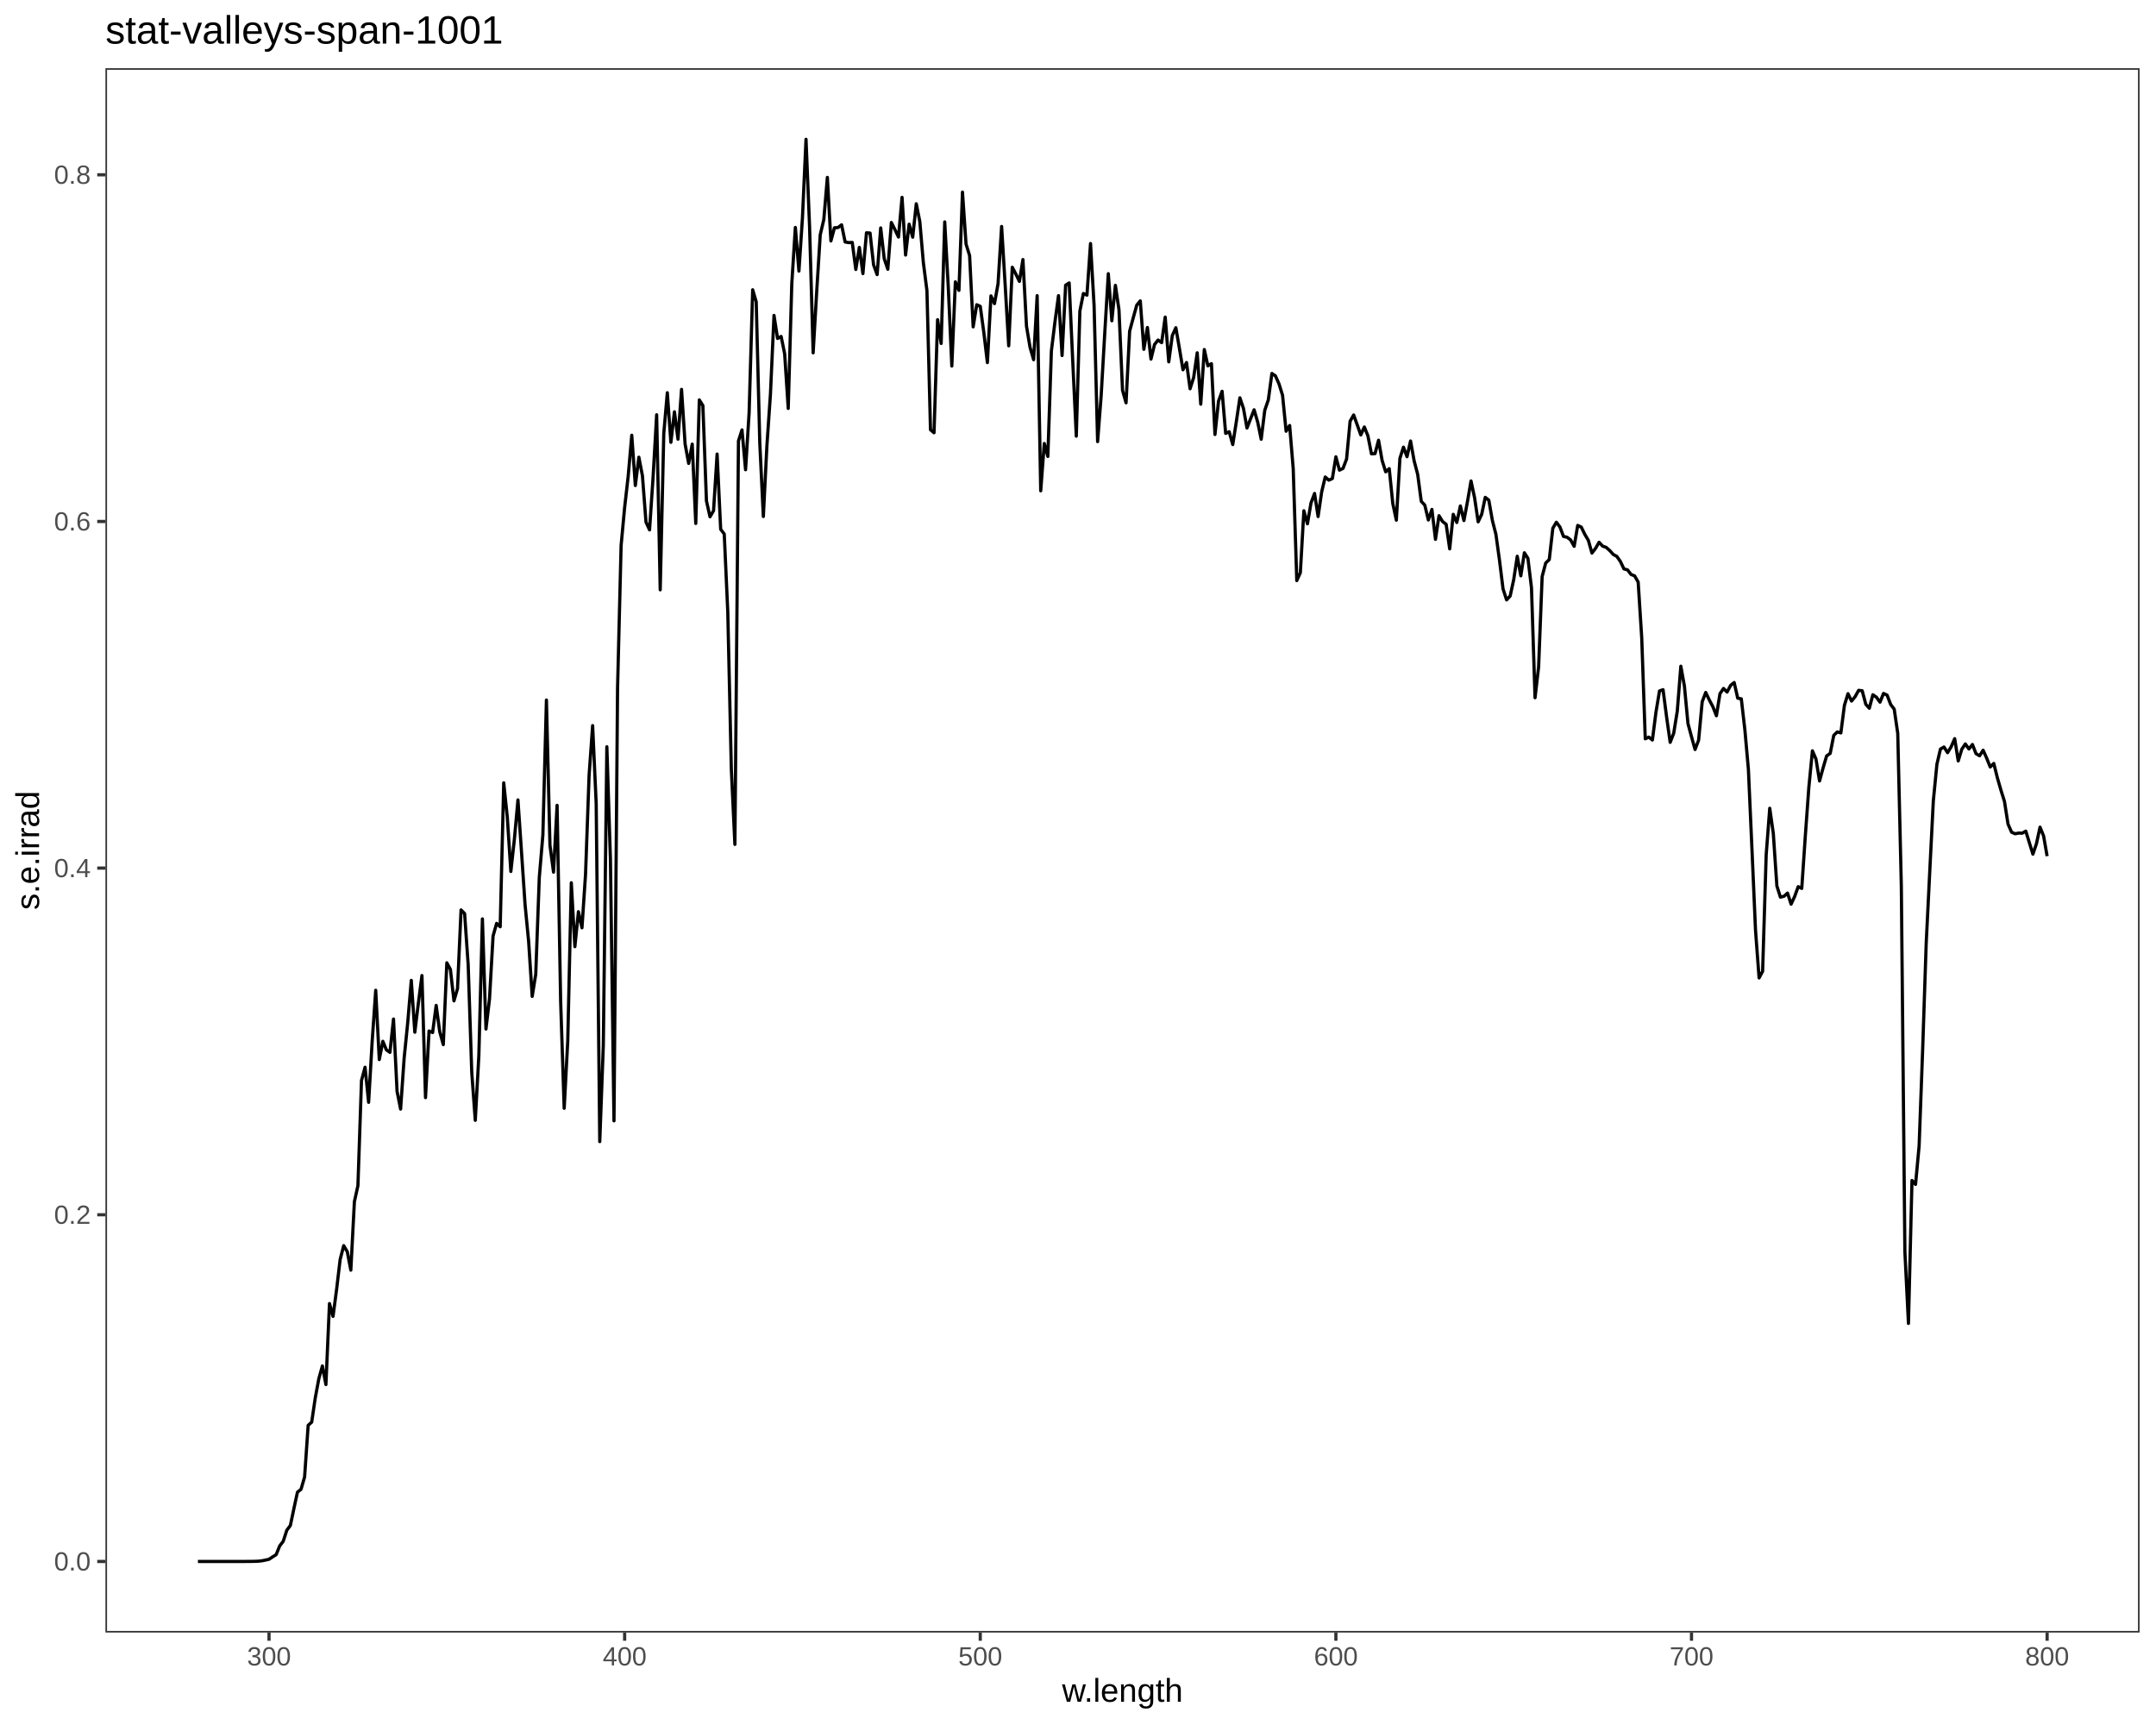
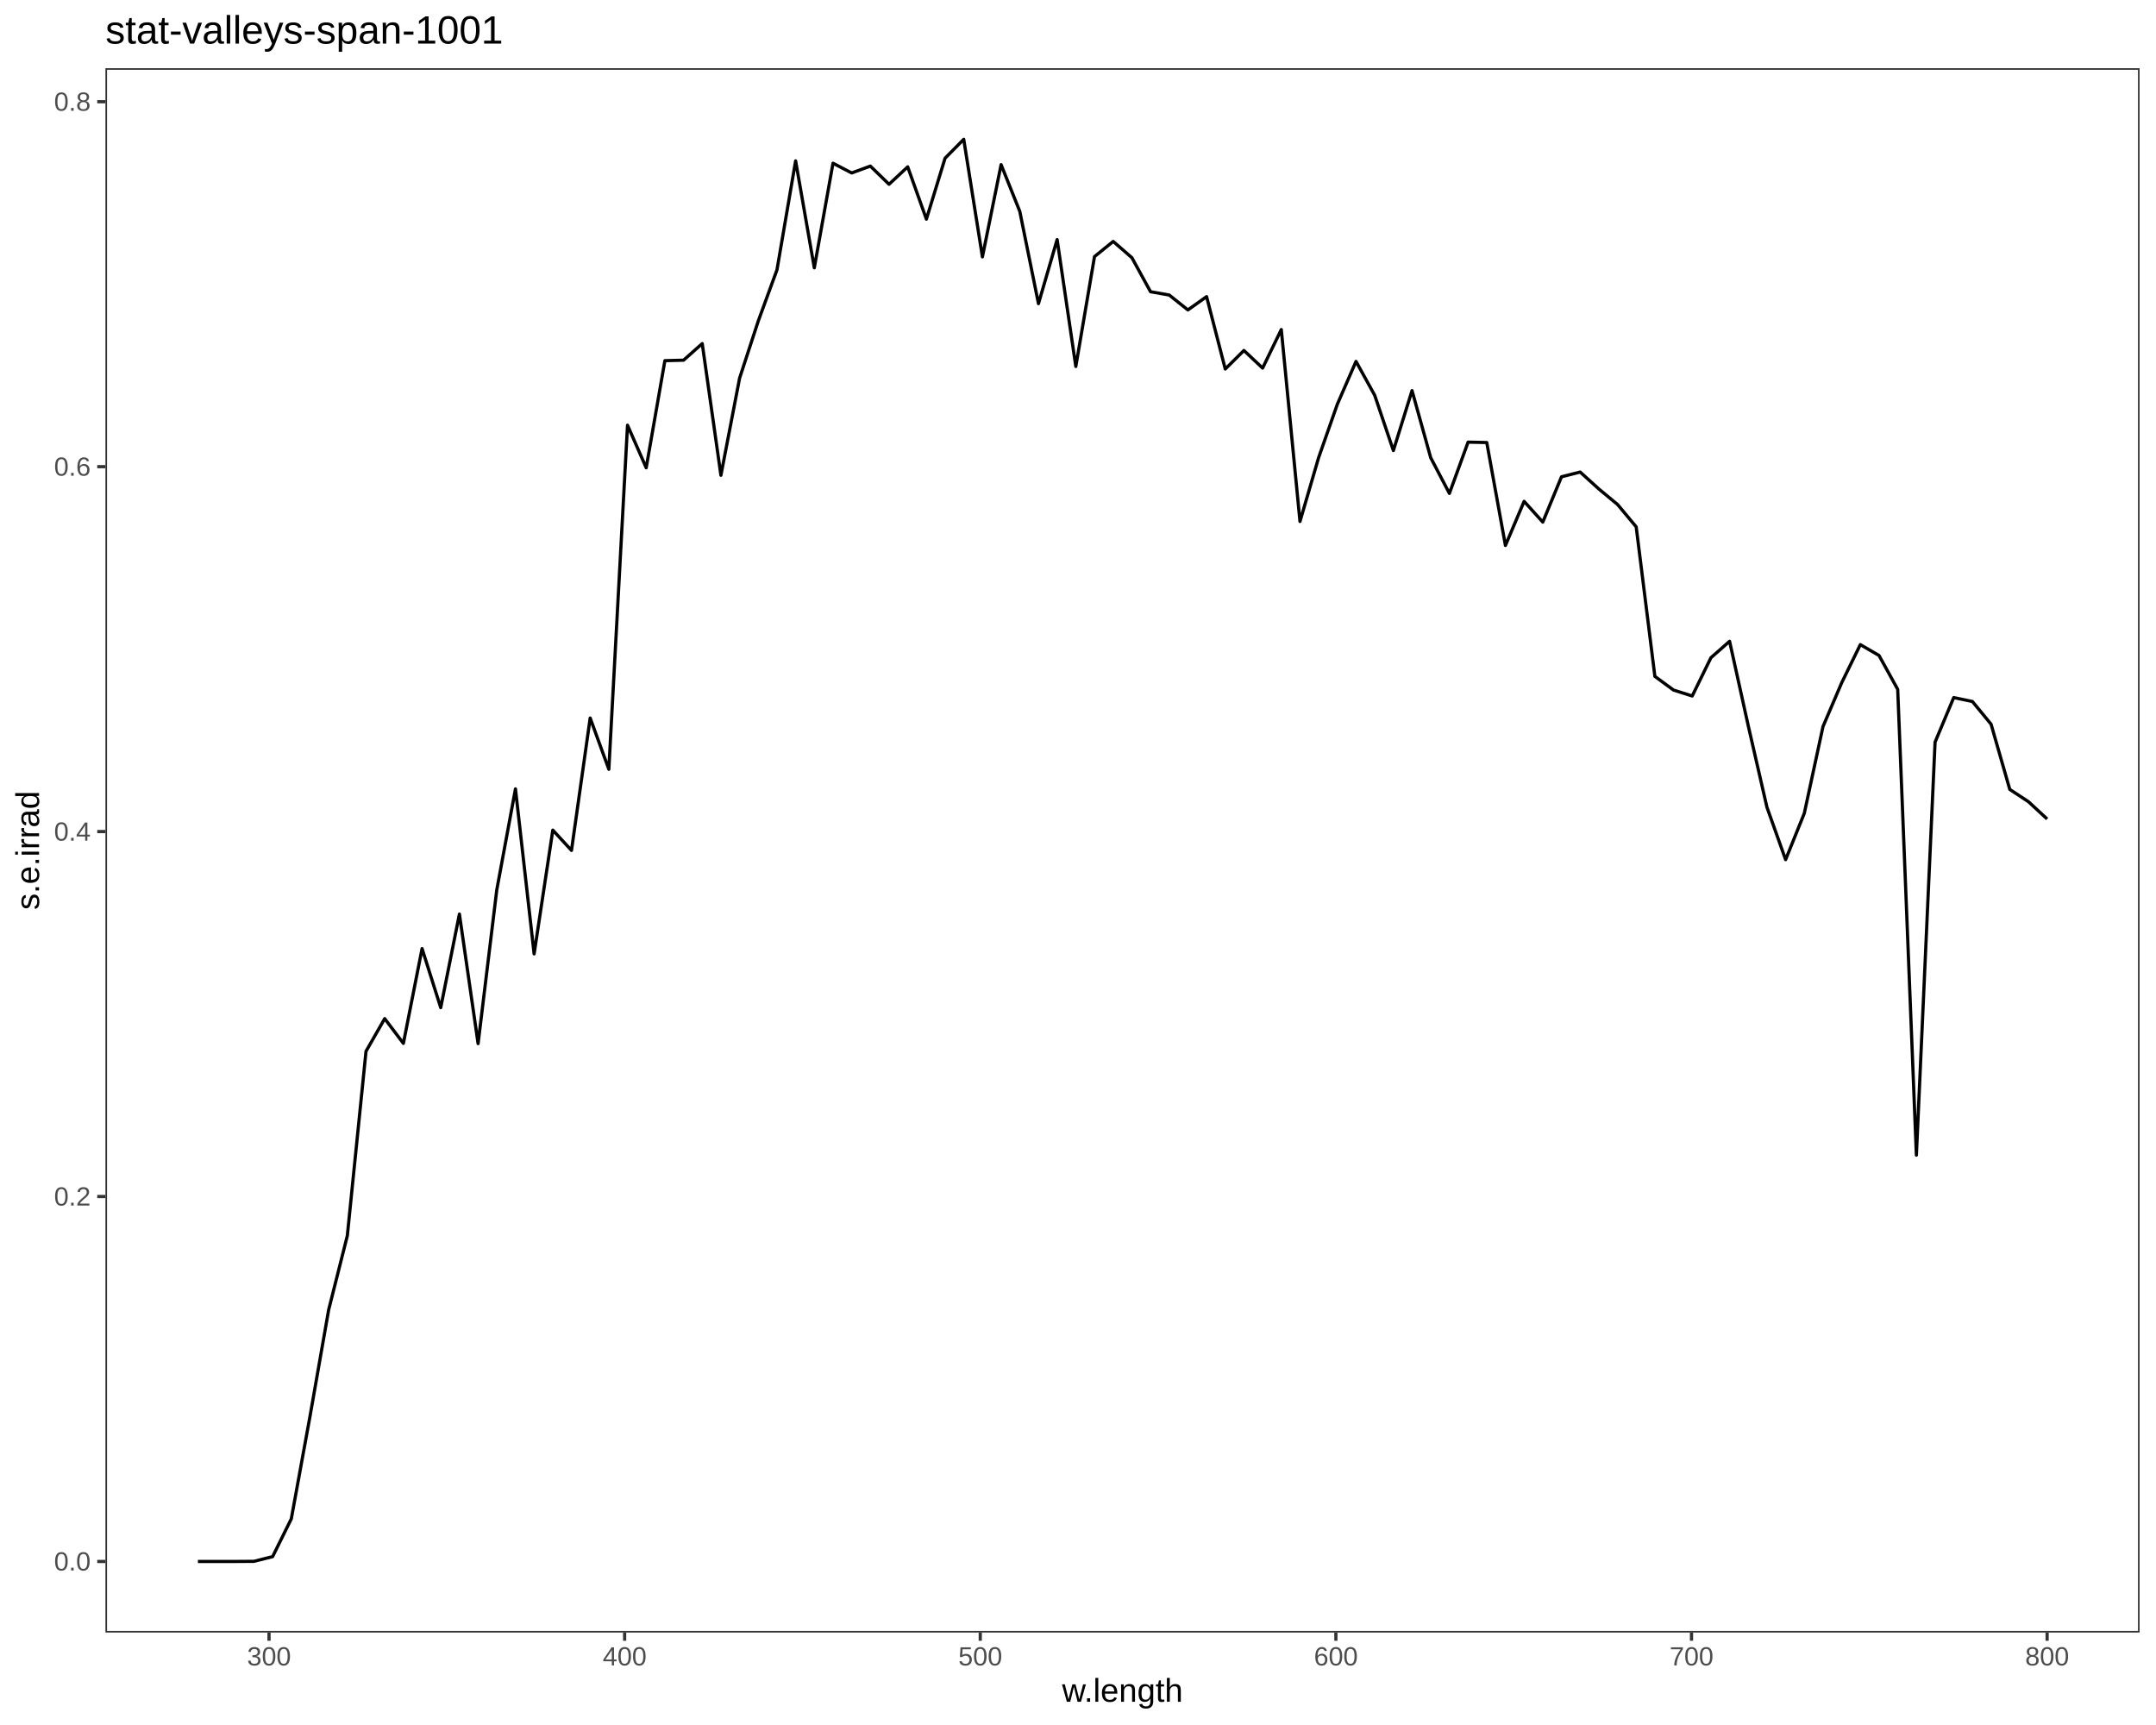
<svg xmlns="http://www.w3.org/2000/svg" viewBox="0 0 720.00 576.00">
  <defs>
    <style type="text/css">
    line, polyline, polygon, path, rect, circle {
      fill: none;
      stroke: #000000;
      stroke-linecap: round;
      stroke-linejoin: round;
      stroke-miterlimit: 10.00;
    }
  </style>
  </defs>
  <rect width="100%" height="100%" style="stroke: none; fill: #FFFFFF;" />
  <rect x="0.00" y="0.00" width="720.00" height="576.00" style="stroke-width: 1.07; stroke: #FFFFFF; fill: #FFFFFF;" />
  <defs>
    <clipPath id="cpMzUuMjF8NzE0LjUyfDU0NS4xM3wyMi43Nw==">
      <rect x="35.21" y="22.77" width="679.31" height="522.36" />
    </clipPath>
  </defs>
  <rect x="35.21" y="22.77" width="679.31" height="522.36" style="stroke-width: 1.07; stroke: none; fill: #FFFFFF;" clip-path="url(#cpMzUuMjF8NzE0LjUyfDU0NS4xM3wyMi43Nw==)" />
-   <polyline points="66.09,521.39 67.19,521.39 68.28,521.39 69.38,521.39 70.48,521.39 71.57,521.39 72.67,521.39 73.76,521.39 74.86,521.39 75.96,521.39 77.05,521.39 78.15,521.39 79.25,521.39 80.34,521.39 81.53,521.39 82.72,521.38 83.90,521.37 85.09,521.35 86.28,521.30 87.47,521.17 88.66,520.93 89.84,520.66 91.03,519.87 92.22,519.12 93.41,516.19 94.59,514.64 95.78,510.97 96.97,509.37 98.16,503.68 99.34,498.25 100.53,497.29 101.72,493.19 102.91,475.94 104.09,474.87 105.28,466.81 106.47,460.38 107.66,456.11 108.84,462.32 110.03,435.28 111.22,439.55 112.41,430.54 113.59,420.58 114.78,415.93 115.97,417.95 117.16,424.12 118.35,401.26 119.53,395.90 120.72,360.81 121.91,356.37 123.10,368.09 124.28,347.82 125.47,330.67 126.66,353.80 127.85,347.71 129.03,350.56 130.22,351.40 131.41,340.27 132.60,364.40 133.78,370.34 134.97,353.27 136.16,341.48 137.35,327.36 138.53,344.67 139.72,334.91 140.91,325.75 142.10,366.51 143.28,344.26 144.47,344.78 145.66,335.72 146.85,344.51 148.04,348.81 149.22,321.50 150.41,323.70 151.60,334.20 152.79,330.10 153.97,303.84 155.16,305.06 156.35,322.19 157.54,358.04 158.72,374.09 159.91,352.56 161.10,306.83 162.29,343.60 163.47,333.56 164.66,312.54 165.85,308.32 167.04,309.45 168.22,261.40 169.41,272.82 170.60,290.99 171.79,280.15 172.97,267.11 174.16,284.50 175.35,302.12 176.54,314.36 177.73,332.70 178.91,325.33 180.10,292.98 181.29,278.89 182.48,233.75 183.66,282.26 184.85,291.22 186.04,268.91 187.23,334.44 188.41,370.07 189.60,347.66 190.79,294.77 191.98,316.10 193.16,304.43 194.35,309.81 195.54,291.98 196.73,258.89 197.91,242.29 199.10,268.32 200.29,381.20 201.48,349.11 202.66,249.36 203.85,286.72 205.04,374.27 206.23,229.93 207.42,182.15 208.60,169.42 209.79,158.97 210.98,145.33 212.17,162.12 213.35,152.67 214.54,158.85 215.73,174.32 216.92,176.94 218.10,159.29 219.29,138.50 220.48,196.95 221.67,144.76 222.85,131.14 224.04,147.70 225.23,137.51 226.42,146.65 227.60,130.02 228.79,148.27 229.98,154.74 231.17,148.30 232.35,174.79 233.54,133.53 234.73,135.43 235.92,167.28 237.11,172.56 238.29,170.53 239.48,151.61 240.67,176.74 241.86,178.30 243.04,204.22 244.23,256.86 245.42,281.95 246.61,147.23 247.79,143.56 248.98,156.85 250.17,137.83 251.36,96.76 252.54,100.80 253.73,147.88 254.92,172.47 256.11,148.85 257.29,131.62 258.48,105.32 259.67,113.02 260.86,112.34 262.04,118.15 263.23,136.38 264.42,94.72 265.61,75.95 266.80,90.52 267.98,72.74 269.17,46.52 270.36,75.74 271.55,117.82 272.73,97.51 273.92,78.40 275.11,73.33 276.30,59.23 277.48,80.45 278.67,76.06 279.86,75.98 281.05,75.07 282.23,80.80 283.42,81.01 284.61,80.95 285.80,89.98 286.98,82.60 288.17,91.36 289.36,77.73 290.55,77.82 291.73,88.43 292.92,91.69 294.11,76.11 295.30,86.43 296.49,89.91 297.67,74.30 298.86,76.67 300.05,79.16 301.24,65.90 302.42,85.16 303.61,74.86 304.80,79.20 305.99,68.04 307.17,73.96 308.36,87.72 309.55,97.02 310.74,143.50 311.92,144.50 313.11,106.75 314.30,114.68 315.49,74.10 316.67,95.63 317.86,122.22 319.05,94.12 320.24,96.96 321.42,64.15 322.61,81.50 323.80,85.34 324.99,109.14 326.18,101.76 327.36,102.29 328.55,111.03 329.74,121.08 330.93,98.80 332.11,101.38 333.30,94.72 334.49,75.62 335.68,95.19 336.86,115.47 338.05,89.23 339.24,91.50 340.43,93.96 341.61,86.67 342.80,108.94 343.99,116.00 345.18,120.11 346.36,98.72 347.55,163.89 348.74,148.09 349.93,152.41 351.11,117.21 352.30,107.51 353.49,98.72 354.68,118.72 355.87,95.23 357.05,94.47 358.24,120.54 359.43,145.64 360.62,103.87 361.80,98.00 362.99,98.55 364.18,81.32 365.37,101.98 366.55,147.46 367.74,132.02 368.93,111.33 370.12,91.39 371.30,107.11 372.49,95.28 373.68,103.40 374.87,130.34 376.05,134.51 377.24,110.60 378.43,106.18 379.62,101.89 380.80,100.47 381.99,116.64 383.18,109.35 384.37,119.91 385.56,115.03 386.74,113.54 387.93,114.42 389.12,105.89 390.31,120.83 391.49,112.06 392.68,109.43 393.87,116.37 395.06,123.47 396.24,121.05 397.43,129.81 398.62,126.08 399.81,117.81 400.99,134.96 402.18,116.72 403.37,122.16 404.56,121.43 405.74,145.08 406.93,133.94 408.12,130.65 409.31,144.71 410.49,144.17 411.68,148.44 412.87,140.83 414.06,132.83 415.25,136.34 416.43,142.92 417.62,139.86 418.81,136.83 420.00,140.92 421.18,146.66 422.37,137.00 423.56,133.53 424.75,124.70 425.93,125.50 427.12,128.17 428.31,131.98 429.50,143.99 430.68,142.08 431.87,156.48 433.06,193.87 434.25,191.23 435.43,170.55 436.62,174.91 437.81,167.95 439.00,164.77 440.18,172.48 441.37,164.27 442.56,159.28 443.75,160.33 444.94,159.80 446.12,152.54 447.31,156.99 448.50,156.41 449.69,153.26 450.87,140.65 452.06,138.56 453.25,141.88 454.44,145.23 455.62,142.58 456.81,145.50 458.00,151.54 459.19,151.47 460.37,147.00 461.56,153.76 462.75,157.55 463.94,156.49 465.12,168.11 466.31,173.69 467.50,153.05 468.69,149.31 469.87,152.50 471.06,147.25 472.25,153.87 473.44,158.42 474.63,167.40 475.81,168.66 477.00,173.63 478.19,170.11 479.38,180.09 480.56,172.20 481.75,174.13 482.94,175.07 484.13,183.28 485.31,171.74 486.50,174.46 487.69,168.95 488.88,173.82 490.06,167.52 491.25,160.60 492.44,166.20 493.63,174.25 494.81,171.75 496.00,166.08 497.19,167.01 498.38,173.77 499.56,178.41 500.75,187.00 501.94,196.64 503.13,200.31 504.32,199.01 505.50,193.59 506.69,185.74 507.88,192.28 509.07,184.58 510.25,186.44 511.44,196.24 512.63,232.98 513.82,222.73 515.00,192.54 516.19,187.99 517.38,186.85 518.57,176.38 519.75,174.38 520.94,175.97 522.13,179.12 523.32,179.39 524.50,180.27 525.69,182.42 526.88,175.44 528.07,176.01 529.25,178.43 530.44,180.44 531.63,184.67 532.82,183.14 534.01,181.07 535.19,182.35 536.38,182.77 537.57,183.83 538.76,185.15 539.94,185.78 541.13,187.48 542.32,189.97 543.51,190.28 544.69,191.82 545.88,192.29 547.07,194.36 548.26,213.02 549.44,246.69 550.63,246.13 551.82,247.10 553.01,237.83 554.19,230.72 555.38,230.30 556.57,239.47 557.76,247.88 558.94,244.83 560.13,237.47 561.32,222.46 562.51,229.06 563.70,241.61 564.88,246.00 566.07,250.27 567.26,247.14 568.45,234.33 569.63,231.22 570.82,233.71 572.01,235.96 573.20,239.00 574.38,231.65 575.57,229.88 576.76,231.09 577.95,228.85 579.13,227.90 580.32,233.13 581.51,233.35 582.70,243.67 583.88,256.88 585.07,283.54 586.26,310.65 587.45,326.54 588.63,324.33 589.82,285.44 591.01,269.89 592.20,278.30 593.39,295.84 594.57,299.56 595.76,299.28 596.95,298.21 598.14,301.91 599.32,299.37 600.51,296.07 601.70,296.65 602.89,279.12 604.07,262.88 605.26,250.71 606.45,253.46 607.64,260.78 608.82,256.43 610.01,252.41 611.20,251.56 612.39,245.53 613.57,244.40 614.76,244.73 615.95,235.50 617.14,231.63 618.32,234.09 619.51,232.65 620.70,230.51 621.89,230.65 623.08,235.17 624.26,236.49 625.45,231.99 626.64,232.81 627.83,234.46 629.01,231.55 630.20,232.11 631.39,235.23 632.58,236.80 633.76,244.92 634.95,295.87 636.14,417.99 637.33,441.91 638.51,394.18 639.70,395.49 640.89,382.67 642.08,350.29 643.26,314.93 644.45,290.92 645.64,267.40 646.83,255.22 648.01,250.13 649.20,249.43 650.39,251.33 651.58,249.39 652.77,246.65 653.95,254.09 655.14,250.20 656.33,248.41 657.52,250.10 658.70,248.60 659.89,251.65 661.08,252.37 662.27,250.51 663.45,253.14 664.64,256.11 665.83,254.92 667.02,259.70 668.20,263.79 669.39,267.58 670.58,275.16 671.77,277.87 672.95,278.41 674.14,278.17 675.33,278.21 676.52,277.53 677.70,281.37 678.89,285.21 680.08,281.70 681.27,276.20 682.46,279.12 683.64,285.88 " style="stroke-width: 1.07; stroke-linecap: butt;" clip-path="url(#cpMzUuMjF8NzE0LjUyfDU0NS4xM3wyMi43Nw==)" />
+   <polyline points="66.09,521.39 72.33,521.39 78.57,521.39 84.80,521.35 91.04,519.78 97.28,507.16 103.52,472.96 109.76,437.36 115.99,412.63 122.23,351.04 128.47,340.13 134.71,348.40 140.95,316.75 147.18,336.47 153.42,305.22 159.66,348.47 165.90,297.14 172.14,263.42 178.37,318.52 184.61,277.19 190.85,283.96 197.09,239.76 203.32,256.88 209.56,141.98 215.80,156.20 222.04,120.43 228.28,120.27 234.51,114.73 240.75,158.70 246.99,126.27 253.23,107.18 259.47,90.11 265.70,53.72 271.94,89.43 278.18,54.50 284.42,57.75 290.66,55.46 296.89,61.53 303.13,55.71 309.37,73.18 315.61,52.82 321.84,46.52 328.08,85.78 334.32,54.98 340.56,70.58 346.80,101.39 353.03,80.00 359.27,122.37 365.51,85.68 371.75,80.62 377.99,86.04 384.22,97.41 390.46,98.51 396.70,103.49 402.94,99.05 409.18,123.22 415.41,117.03 421.65,122.91 427.89,110.04 434.13,174.12 440.36,152.79 446.60,135.00 452.84,120.68 459.08,131.98 465.32,150.44 471.55,130.43 477.79,152.84 484.03,164.76 490.27,147.63 496.51,147.77 502.74,182.14 508.98,167.41 515.22,174.34 521.46,159.21 527.70,157.62 533.93,163.27 540.17,168.44 546.41,175.92 552.65,225.85 558.88,230.42 565.12,232.40 571.36,219.63 577.60,214.13 583.84,242.38 590.07,269.54 596.31,287.05 602.55,271.57 608.79,242.61 615.03,227.99 621.26,215.25 627.50,218.87 633.74,230.18 639.98,385.72 646.22,247.80 652.45,232.93 658.69,234.24 664.93,241.83 671.17,263.60 677.41,267.70 683.64,273.47 " style="stroke-width: 1.07; stroke-linecap: butt;" clip-path="url(#cpMzUuMjF8NzE0LjUyfDU0NS4xM3wyMi43Nw==)" />
  <rect x="35.21" y="22.77" width="679.31" height="522.36" style="stroke-width: 1.07; stroke: #333333;" clip-path="url(#cpMzUuMjF8NzE0LjUyfDU0NS4xM3wyMi43Nw==)" />
  <defs>
    <clipPath id="cpMC4wMHw3MjAuMDB8NTc2LjAwfDAuMDA=">
      <rect x="0.00" y="0.00" width="720.00" height="576.00" />
    </clipPath>
  </defs>
  <g clip-path="url(#cpMC4wMHw3MjAuMDB8NTc2LjAwfDAuMDA=)">
    <text x="18.06" y="524.41" style="font-size: 8.80px; fill: #4D4D4D; font-family: Liberation Sans;" textLength="12.22px" lengthAdjust="spacingAndGlyphs">0.0</text>
  </g>
  <g clip-path="url(#cpMC4wMHw3MjAuMDB8NTc2LjAwfDAuMDA=)">
-     <text x="18.06" y="408.65" style="font-size: 8.80px; fill: #4D4D4D; font-family: Liberation Sans;" textLength="12.22px" lengthAdjust="spacingAndGlyphs">0.2</text>
+     <text x="18.06" y="402.55" style="font-size: 8.80px; fill: #4D4D4D; font-family: Liberation Sans;" textLength="12.22px" lengthAdjust="spacingAndGlyphs">0.2</text>
  </g>
  <g clip-path="url(#cpMC4wMHw3MjAuMDB8NTc2LjAwfDAuMDA=)">
-     <text x="18.06" y="292.90" style="font-size: 8.80px; fill: #4D4D4D; font-family: Liberation Sans;" textLength="12.22px" lengthAdjust="spacingAndGlyphs">0.4</text>
+     <text x="18.06" y="280.70" style="font-size: 8.80px; fill: #4D4D4D; font-family: Liberation Sans;" textLength="12.22px" lengthAdjust="spacingAndGlyphs">0.4</text>
  </g>
  <g clip-path="url(#cpMC4wMHw3MjAuMDB8NTc2LjAwfDAuMDA=)">
-     <text x="18.06" y="177.14" style="font-size: 8.80px; fill: #4D4D4D; font-family: Liberation Sans;" textLength="12.22px" lengthAdjust="spacingAndGlyphs">0.6</text>
+     <text x="18.06" y="158.84" style="font-size: 8.80px; fill: #4D4D4D; font-family: Liberation Sans;" textLength="12.22px" lengthAdjust="spacingAndGlyphs">0.6</text>
  </g>
  <g clip-path="url(#cpMC4wMHw3MjAuMDB8NTc2LjAwfDAuMDA=)">
-     <text x="18.06" y="61.38" style="font-size: 8.80px; fill: #4D4D4D; font-family: Liberation Sans;" textLength="12.22px" lengthAdjust="spacingAndGlyphs">0.8</text>
+     <text x="18.06" y="36.98" style="font-size: 8.80px; fill: #4D4D4D; font-family: Liberation Sans;" textLength="12.22px" lengthAdjust="spacingAndGlyphs">0.8</text>
  </g>
  <polyline points="32.47,521.39 35.21,521.39 " style="stroke-width: 1.07; stroke: #333333; stroke-linecap: butt;" clip-path="url(#cpMC4wMHw3MjAuMDB8NTc2LjAwfDAuMDA=)" />
-   <polyline points="32.47,405.63 35.21,405.63 " style="stroke-width: 1.07; stroke: #333333; stroke-linecap: butt;" clip-path="url(#cpMC4wMHw3MjAuMDB8NTc2LjAwfDAuMDA=)" />
-   <polyline points="32.47,289.87 35.21,289.87 " style="stroke-width: 1.07; stroke: #333333; stroke-linecap: butt;" clip-path="url(#cpMC4wMHw3MjAuMDB8NTc2LjAwfDAuMDA=)" />
-   <polyline points="32.47,174.12 35.21,174.12 " style="stroke-width: 1.07; stroke: #333333; stroke-linecap: butt;" clip-path="url(#cpMC4wMHw3MjAuMDB8NTc2LjAwfDAuMDA=)" />
-   <polyline points="32.47,58.36 35.21,58.36 " style="stroke-width: 1.07; stroke: #333333; stroke-linecap: butt;" clip-path="url(#cpMC4wMHw3MjAuMDB8NTc2LjAwfDAuMDA=)" />
+   <polyline points="32.47,399.53 35.21,399.53 " style="stroke-width: 1.07; stroke: #333333; stroke-linecap: butt;" clip-path="url(#cpMC4wMHw3MjAuMDB8NTc2LjAwfDAuMDA=)" />
+   <polyline points="32.47,277.67 35.21,277.67 " style="stroke-width: 1.07; stroke: #333333; stroke-linecap: butt;" clip-path="url(#cpMC4wMHw3MjAuMDB8NTc2LjAwfDAuMDA=)" />
+   <polyline points="32.47,155.82 35.21,155.82 " style="stroke-width: 1.07; stroke: #333333; stroke-linecap: butt;" clip-path="url(#cpMC4wMHw3MjAuMDB8NTc2LjAwfDAuMDA=)" />
+   <polyline points="32.47,33.96 35.21,33.96 " style="stroke-width: 1.07; stroke: #333333; stroke-linecap: butt;" clip-path="url(#cpMC4wMHw3MjAuMDB8NTc2LjAwfDAuMDA=)" />
  <polyline points="89.84,547.87 89.84,545.13 " style="stroke-width: 1.07; stroke: #333333; stroke-linecap: butt;" clip-path="url(#cpMC4wMHw3MjAuMDB8NTc2LjAwfDAuMDA=)" />
  <polyline points="208.60,547.87 208.60,545.13 " style="stroke-width: 1.07; stroke: #333333; stroke-linecap: butt;" clip-path="url(#cpMC4wMHw3MjAuMDB8NTc2LjAwfDAuMDA=)" />
  <polyline points="327.36,547.87 327.36,545.13 " style="stroke-width: 1.07; stroke: #333333; stroke-linecap: butt;" clip-path="url(#cpMC4wMHw3MjAuMDB8NTc2LjAwfDAuMDA=)" />
  <polyline points="446.12,547.87 446.12,545.13 " style="stroke-width: 1.07; stroke: #333333; stroke-linecap: butt;" clip-path="url(#cpMC4wMHw3MjAuMDB8NTc2LjAwfDAuMDA=)" />
  <polyline points="564.88,547.87 564.88,545.13 " style="stroke-width: 1.07; stroke: #333333; stroke-linecap: butt;" clip-path="url(#cpMC4wMHw3MjAuMDB8NTc2LjAwfDAuMDA=)" />
  <polyline points="683.64,547.87 683.64,545.13 " style="stroke-width: 1.07; stroke: #333333; stroke-linecap: butt;" clip-path="url(#cpMC4wMHw3MjAuMDB8NTc2LjAwfDAuMDA=)" />
  <g clip-path="url(#cpMC4wMHw3MjAuMDB8NTc2LjAwfDAuMDA=)">
    <text x="82.51" y="556.11" style="font-size: 8.80px; fill: #4D4D4D; font-family: Liberation Sans;" textLength="14.67px" lengthAdjust="spacingAndGlyphs">300</text>
  </g>
  <g clip-path="url(#cpMC4wMHw3MjAuMDB8NTc2LjAwfDAuMDA=)">
    <text x="201.27" y="556.11" style="font-size: 8.80px; fill: #4D4D4D; font-family: Liberation Sans;" textLength="14.67px" lengthAdjust="spacingAndGlyphs">400</text>
  </g>
  <g clip-path="url(#cpMC4wMHw3MjAuMDB8NTc2LjAwfDAuMDA=)">
    <text x="320.03" y="556.11" style="font-size: 8.80px; fill: #4D4D4D; font-family: Liberation Sans;" textLength="14.67px" lengthAdjust="spacingAndGlyphs">500</text>
  </g>
  <g clip-path="url(#cpMC4wMHw3MjAuMDB8NTc2LjAwfDAuMDA=)">
    <text x="438.79" y="556.11" style="font-size: 8.80px; fill: #4D4D4D; font-family: Liberation Sans;" textLength="14.67px" lengthAdjust="spacingAndGlyphs">600</text>
  </g>
  <g clip-path="url(#cpMC4wMHw3MjAuMDB8NTc2LjAwfDAuMDA=)">
    <text x="557.55" y="556.11" style="font-size: 8.80px; fill: #4D4D4D; font-family: Liberation Sans;" textLength="14.67px" lengthAdjust="spacingAndGlyphs">700</text>
  </g>
  <g clip-path="url(#cpMC4wMHw3MjAuMDB8NTc2LjAwfDAuMDA=)">
    <text x="676.31" y="556.11" style="font-size: 8.80px; fill: #4D4D4D; font-family: Liberation Sans;" textLength="14.67px" lengthAdjust="spacingAndGlyphs">800</text>
  </g>
  <g clip-path="url(#cpMC4wMHw3MjAuMDB8NTc2LjAwfDAuMDA=)">
    <text x="354.67" y="568.24" style="font-size: 11.00px; font-family: Liberation Sans;" textLength="40.39px" lengthAdjust="spacingAndGlyphs">w.length</text>
  </g>
  <g clip-path="url(#cpMC4wMHw3MjAuMDB8NTc2LjAwfDAuMDA=)">
    <text transform="translate(13.04,303.83) rotate(-90)" style="font-size: 11.00px; font-family: Liberation Sans;" textLength="39.75px" lengthAdjust="spacingAndGlyphs">s.e.irrad</text>
  </g>
  <g clip-path="url(#cpMC4wMHw3MjAuMDB8NTc2LjAwfDAuMDA=)">
    <text x="35.21" y="14.56" style="font-size: 13.20px; font-family: Liberation Sans;" textLength="132.61px" lengthAdjust="spacingAndGlyphs">stat-valleys-span-1001</text>
  </g>
</svg>
